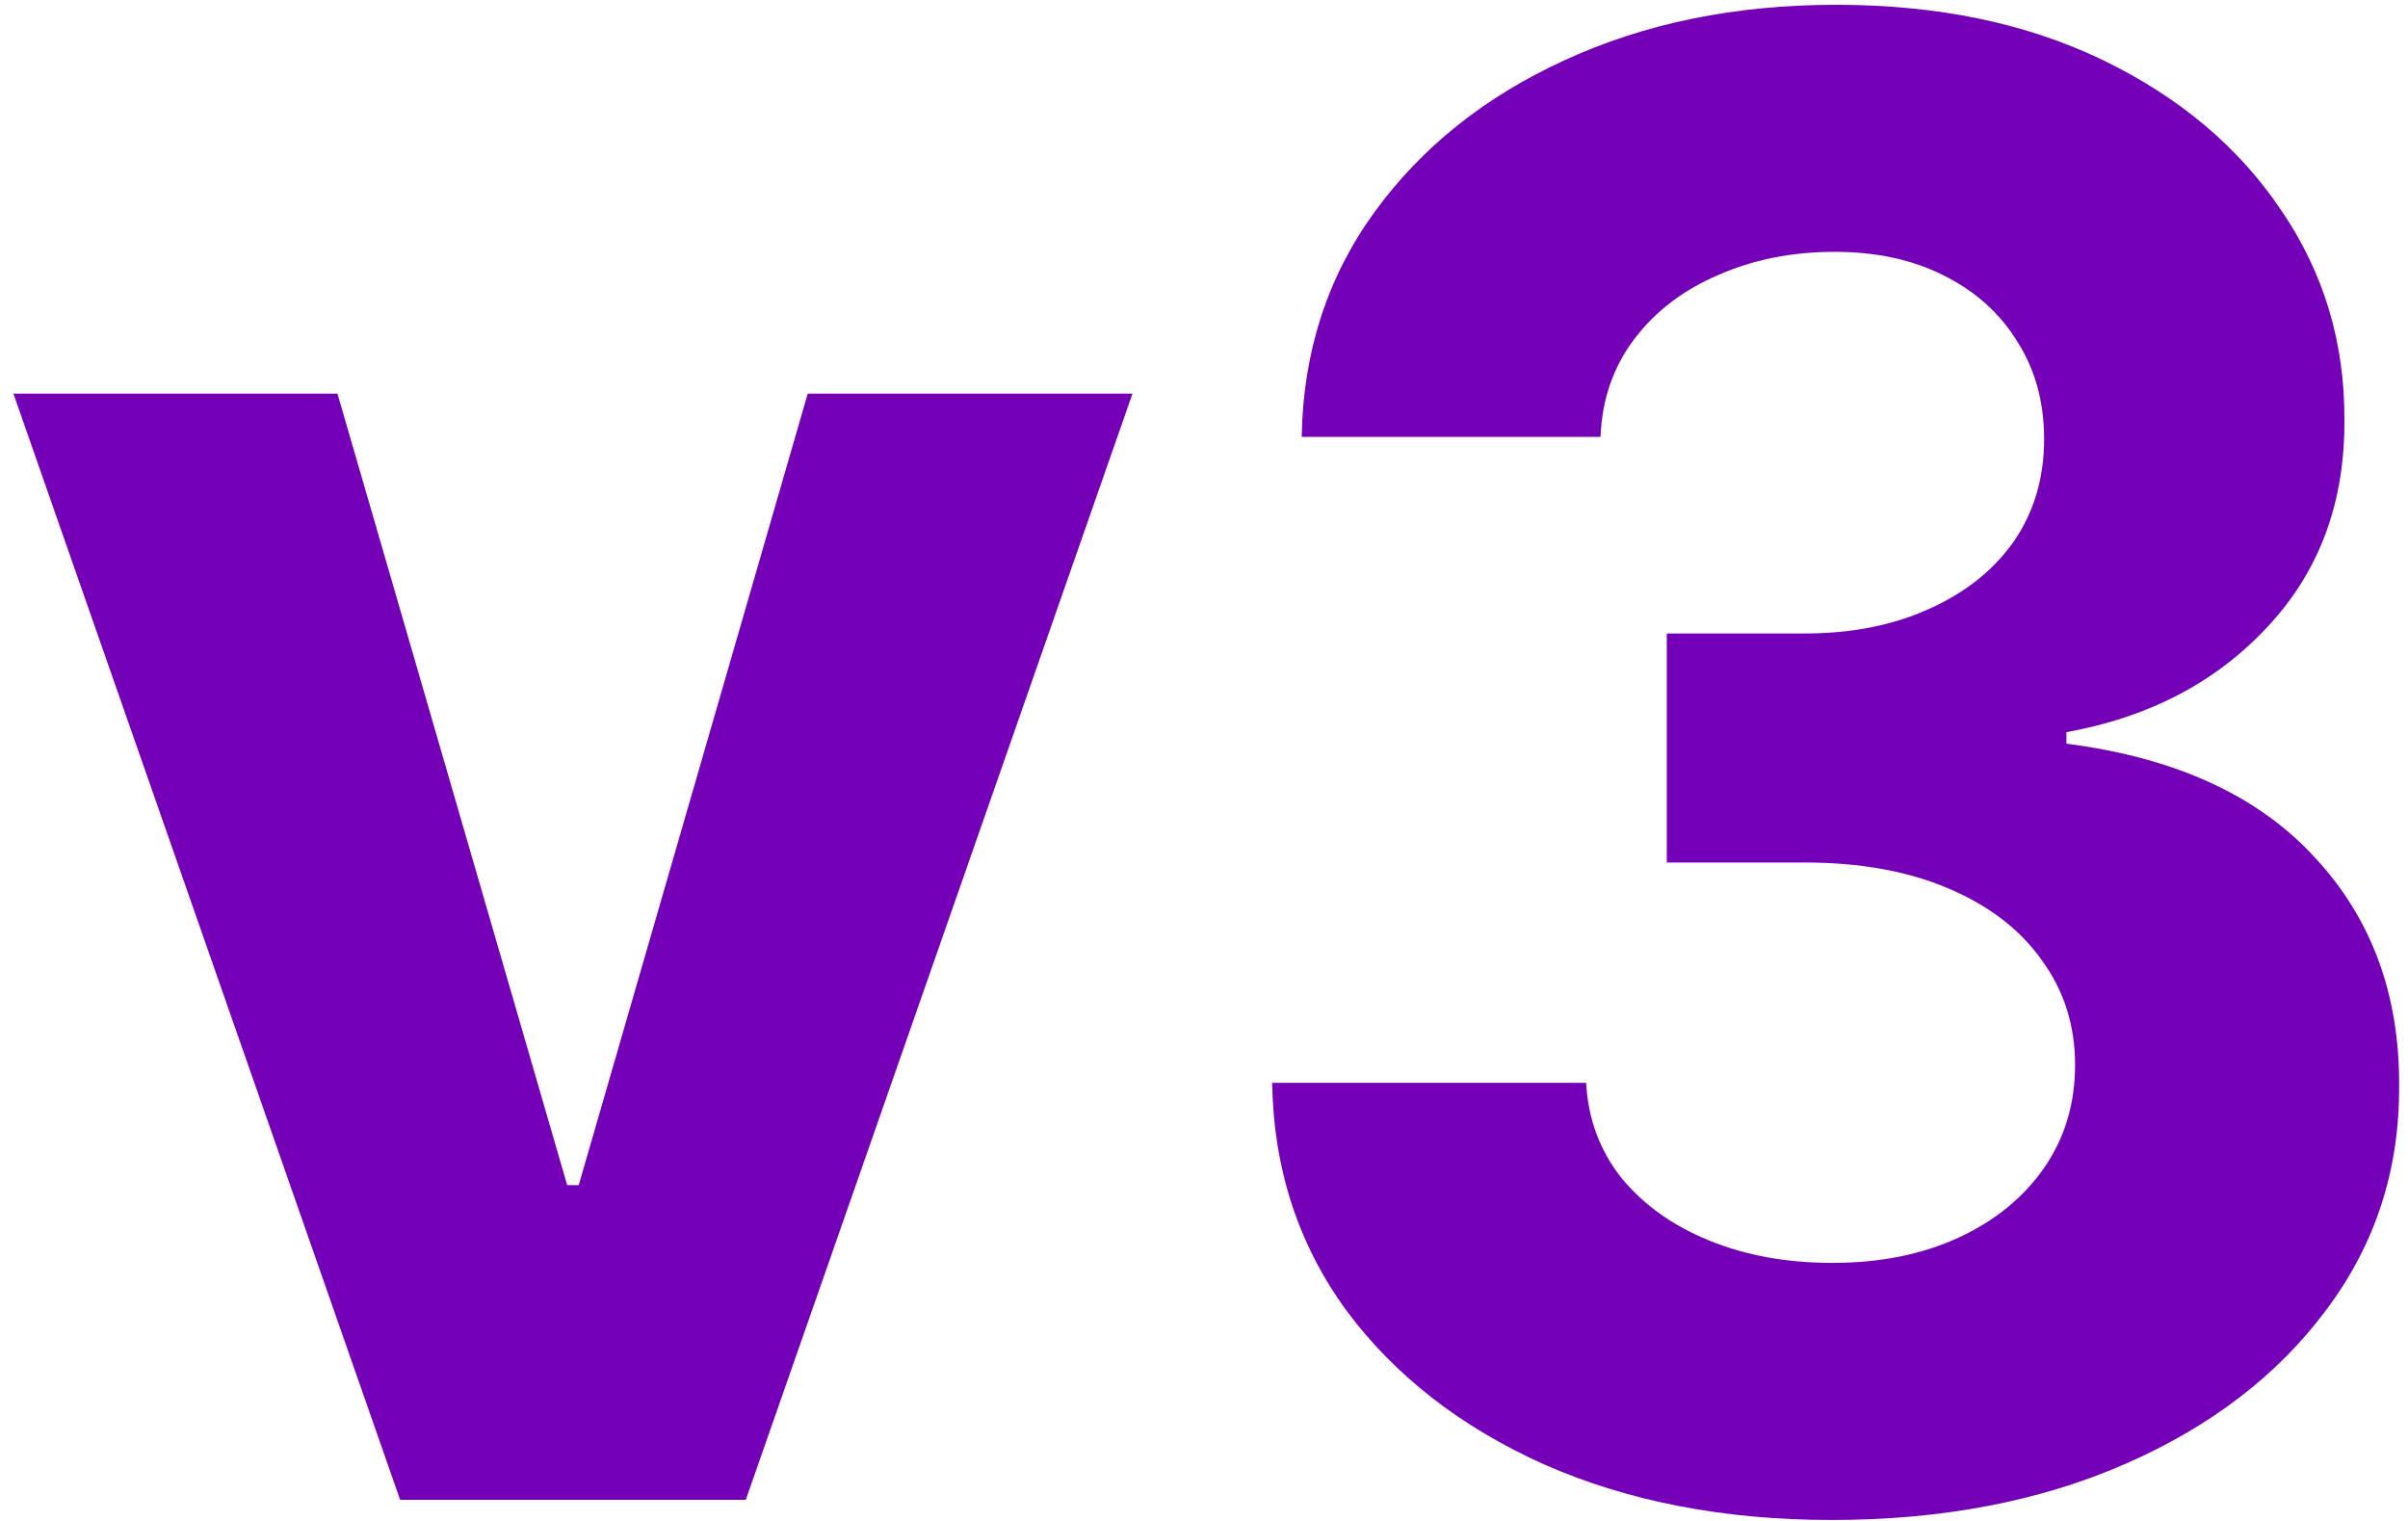
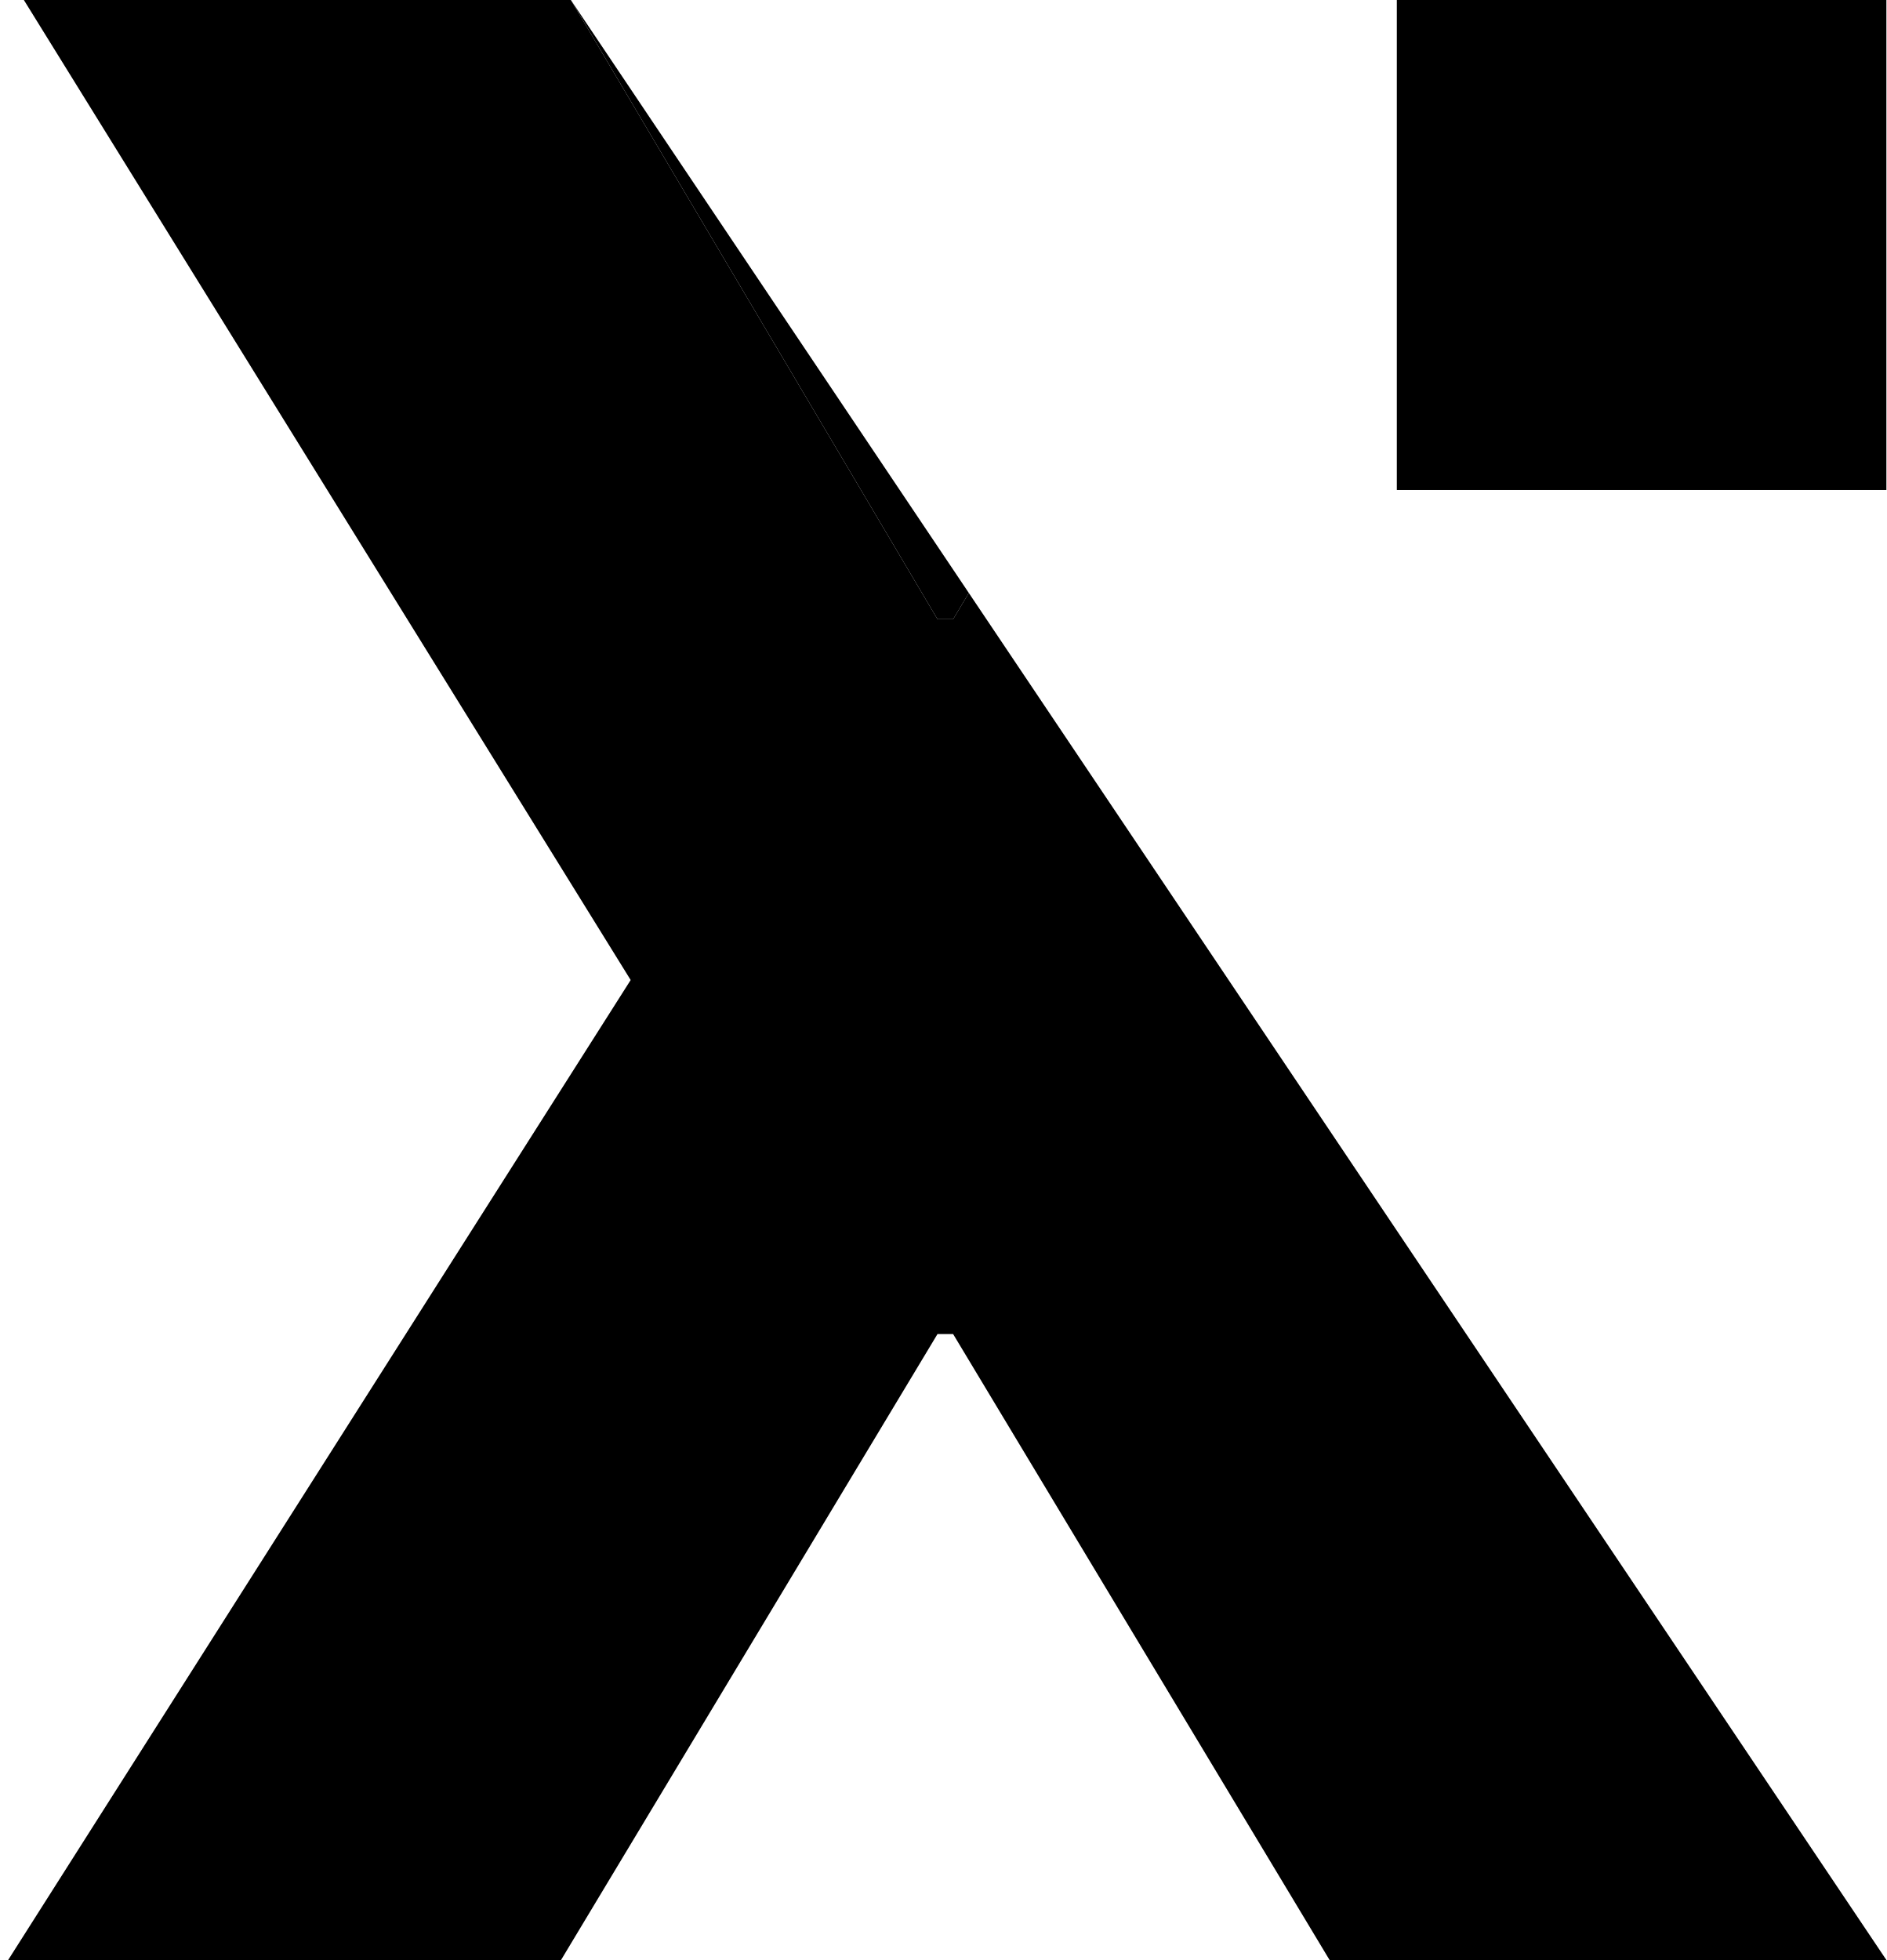
- <svg xmlns="http://www.w3.org/2000/svg" version="1.1" width="114" height="72">
-   <svg width="114" height="72" viewBox="0 0 114 72" fill="none">
-     <path d="M53.614 18.636L35.307 71H18.943L0.636 18.636H15.977L26.852 56.102H27.398L38.239 18.636H53.614ZM86.716 71.954C81.625 71.954 77.091 71.079 73.114 69.329C69.159 67.557 66.034 65.125 63.739 62.034C61.466 58.92 60.295 55.33 60.227 51.261H75.091C75.182 52.966 75.739 54.466 76.761 55.761C77.807 57.034 79.193 58.023 80.921 58.727C82.648 59.432 84.591 59.784 86.75 59.784C89 59.784 90.989 59.386 92.716 58.591C94.443 57.795 95.796 56.693 96.773 55.284C97.75 53.875 98.239 52.25 98.239 50.409C98.239 48.545 97.716 46.898 96.671 45.466C95.648 44.011 94.171 42.875 92.239 42.057C90.329 41.239 88.057 40.83 85.421 40.83H78.909V29.989H85.421C87.648 29.989 89.614 29.602 91.318 28.829C93.046 28.057 94.386 26.989 95.341 25.625C96.296 24.239 96.773 22.625 96.773 20.784C96.773 19.034 96.352 17.5 95.511 16.182C94.693 14.841 93.534 13.796 92.034 13.046C90.557 12.296 88.829 11.921 86.852 11.921C84.852 11.921 83.023 12.284 81.364 13.011C79.704 13.716 78.375 14.727 77.375 16.046C76.375 17.364 75.841 18.909 75.773 20.682H61.625C61.693 16.659 62.841 13.114 65.068 10.046C67.296 6.977 70.296 4.58 74.068 2.852C77.864 1.102 82.148 0.227 86.921 0.227C91.739 0.227 95.954 1.102 99.568 2.852C103.182 4.602 105.989 6.966 107.989 9.943C110.011 12.898 111.011 16.216 110.989 19.898C111.011 23.807 109.795 27.068 107.341 29.682C104.909 32.295 101.739 33.955 97.829 34.659V35.205C102.966 35.864 106.875 37.648 109.557 40.557C112.261 43.443 113.602 47.057 113.58 51.398C113.602 55.375 112.455 58.909 110.136 62C107.841 65.091 104.67 67.523 100.625 69.296C96.579 71.068 91.943 71.954 86.716 71.954Z" fill="#7400B7" />
-   </svg>
-   <style>@media (prefers-color-scheme: light) { :root { filter: none; } }
- @media (prefers-color-scheme: dark) { :root { filter: none; } }
- </style>
+ <svg xmlns="http://www.w3.org/2000/svg" viewBox="166 0 34 35.325">
+   <g fill="#000">
+     <path d="M176.289 0L182.897 11.16H183.179L183.462 10.687L176.289 0Z" />
+     <path fill-rule="evenodd" clip-rule="evenodd" d="M182.897 11.16L176.289 0H166.43L177.367 17.663L166.147 35.325H176.112L182.897 24.044H183.179L189.964 35.325H200L183.462 10.687L183.179 11.16H182.897Z" />
+     <path d="M191.176 0H200V8.831H191.176V0Z" />
+   </g>
</svg>
